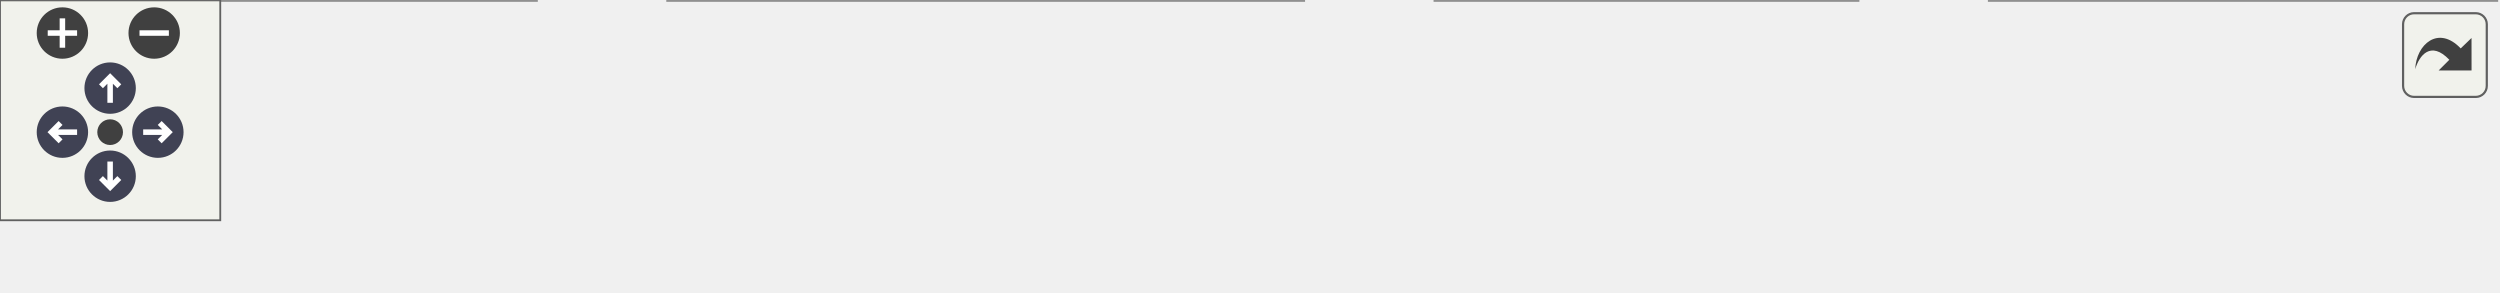
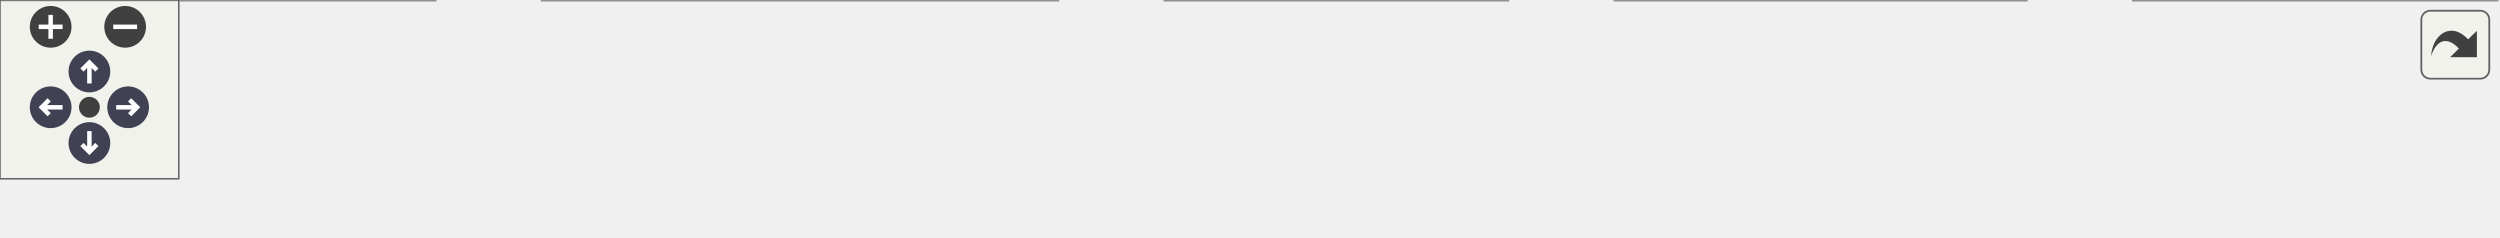
<svg xmlns="http://www.w3.org/2000/svg" xmlns:xlink="http://www.w3.org/1999/xlink" id="main" version="1.1" xml:space="preserve">
  <style type="text/css">
.node, .edge {opacity: 0.7;}
.node.selected, .edge.selected {opacity: 1;}
.edge:hover path { stroke: red; }
.edge:hover polygon { stroke: red; fill: red; }
</style>
  <defs>
    <circle id="rim" cx="0" cy="0" r="7" />
    <circle id="rim2" cx="0" cy="0" r="3.5" />
    <g id="zoomPlus">
      <use xlink:href="#rim" fill="#404040">
        <set attributeName="fill" to="#808080" begin="zoomplus.mouseover" end="zoomplus.mouseout" />
      </use>
      <path d="M-4,0h8M0,-4v8" fill="none" stroke="white" stroke-width="1.5" pointer-events="none" />
    </g>
    <g id="zoomMin">
      <use xlink:href="#rim" fill="#404040">
        <set attributeName="fill" to="#808080" begin="zoomminus.mouseover" end="zoomminus.mouseout" />
      </use>
      <path d="M-4,0h8" fill="none" stroke="white" stroke-width="1.5" pointer-events="none" />
    </g>
    <g id="arrowUp" transform="translate(30 24)">
      <use xlink:href="#rim" />
      <path pointer-events="none" fill="none" stroke="white" stroke-width="1.5" d="M0,-3.0v7 M-2.5,-0.5L0,-3.0L2.5,-0.5" />
    </g>
    <g id="arrowRight" transform="rotate(90) translate(36 -43)">
      <use xlink:href="#rim" />
      <path pointer-events="none" fill="none" stroke="white" stroke-width="1.5" d="M0,-3.0v7 M-2.5,-0.5L0,-3.0L2.5,-0.5" />
    </g>
    <g id="arrowDown" transform="rotate(180) translate(-30 -48)">
      <use xlink:href="#rim" />
      <path pointer-events="none" fill="none" stroke="white" stroke-width="1.5" d="M0,-3.0v7 M-2.5,-0.5L0,-3.0L2.5,-0.5" />
    </g>
    <g id="arrowLeft" transform="rotate(270) translate(-36 17)">
      <use xlink:href="#rim" />
      <path pointer-events="none" fill="none" stroke="white" stroke-width="1.5" d="M0,-3.0v7 M-2.5,-0.5L0,-3.0L2.5,-0.5" />
    </g>
    <g id="resetDef">
      <use xlink:href="#rim2" fill="#404040">
        <set attributeName="fill" to="#808080" begin="reset.mouseover" end="reset.mouseout" />
      </use>
    </g>
  </defs>
  <svg id="graph" class="graph">
    <g id="viewport">
      <g id="Node000001" class="node">
        <g id="a_Node000001">
          <a xlink:title="Adds one point-data field to a structured VTK file being assembled.">
            <polygon fill="#999999" stroke="#666666" points="146,-19 0,-19 0,0 146,0 146,-19" />
            <text text-anchor="middle" x="73" y="-7" font-family="Helvetica,sans-Serif" font-size="10.00">AppendStructuredVTKField</text>
          </a>
        </g>
      </g>
      <g id="Node000002" class="node">
        <g id="a_Node000002">
          <a xlink:href="vtk__io_8c.html#a20704fac26a2ed14228875d307f002aa" target="_top" xlink:title="Implementation of PrepareOutputEulerianFieldData().">
            <polygon fill="white" stroke="#666666" points="355,-19 182,-19 182,0 355,0 355,-19" />
            <text text-anchor="middle" x="268.5" y="-7" font-family="Helvetica,sans-Serif" font-size="10.00">PrepareOutputEulerianFieldData</text>
          </a>
        </g>
      </g>
      <g id="edge1_Node000001_Node000002" class="edge">
        <g id="a_edge1_Node000001_Node000002">
          <a xlink:title=" ">
            <path fill="none" stroke="#63b8ff" d="M146.05,-9.5C154.47,-9.5 163.16,-9.5 171.83,-9.5" />
            <polygon fill="#63b8ff" stroke="#63b8ff" points="171.99,-13 181.99,-9.5 171.99,-6 171.99,-13" />
          </a>
        </g>
      </g>
      <g id="Node000003" class="node">
        <g id="a_Node000003">
          <a xlink:href="io_8c.html#aa3512c89570bb1d27f4765819fad4985" target="_top" xlink:title="Gathers the contents of a distributed PETSc Vec into a single array on rank 0.">
            <polygon fill="white" stroke="#666666" points="506,-19 391,-19 391,0 506,0 506,-19" />
            <text text-anchor="middle" x="448.5" y="-7" font-family="Helvetica,sans-Serif" font-size="10.00">VecToArrayOnRank0</text>
          </a>
        </g>
      </g>
      <g id="edge2_Node000002_Node000003" class="edge">
        <g id="a_edge2_Node000002_Node000003">
          <a xlink:title=" ">
            <path fill="none" stroke="#63b8ff" d="M355.11,-9.5C363.72,-9.5 372.38,-9.5 380.75,-9.5" />
            <polygon fill="#63b8ff" stroke="#63b8ff" points="380.8,-13 390.8,-9.5 380.8,-6 380.8,-13" />
          </a>
        </g>
      </g>
      <g id="Node000004" class="node">
        <g id="a_Node000004">
          <a xlink:href="io_8c.html#a96b38df970e257608168cc1306d9bb98" target="_top" xlink:title="Gather a vector in decomposition-independent natural ordering onto rank zero.">
            <polygon fill="white" stroke="#666666" points="680,-19 542,-19 542,0 680,0 680,-19" />
            <text text-anchor="middle" x="611" y="-7" font-family="Helvetica,sans-Serif" font-size="10.00">GatherVectorToRankZero</text>
          </a>
        </g>
      </g>
      <g id="edge3_Node000003_Node000004" class="edge">
        <g id="a_edge3_Node000003_Node000004">
          <a xlink:title=" ">
            <path fill="none" stroke="#63b8ff" d="M506.09,-9.5C514.39,-9.5 523.06,-9.5 531.71,-9.5" />
            <polygon fill="#63b8ff" stroke="#63b8ff" points="531.82,-13 541.82,-9.5 531.82,-6 531.82,-13" />
          </a>
        </g>
      </g>
+       <g id="Node000005" class="node">
+         <g id="a_Node000005">
+           <a xlink:href="io_8c.html#a686aca53f9ae07c4feb356ccfe0cbdc2" target="_top" xlink:title="Express a vector in decomposition-independent natural ordering.">
+             <polygon fill="white" stroke="#666666" points="838,-19 716,-19 716,0 838,0 838,-19" />
+             <text text-anchor="middle" x="777" y="-7" font-family="Helvetica,sans-Serif" font-size="10.00">NaturalOrderedVector</text>
+           </a>
+         </g>
+       </g>
+       <g id="edge4_Node000004_Node000005" class="edge">
+         <g id="a_edge4_Node000004_Node000005">
+           <a xlink:title=" ">
+             <path fill="none" stroke="#63b8ff" d="M680.13,-9.5C688.57,-9.5 697.22,-9.5 705.7,-9.5" />
+             <polygon fill="#63b8ff" stroke="#63b8ff" points="705.93,-13 715.93,-9.5 705.93,-6 705.93,-13" />
+           </a>
+         </g>
+       </g>
    </g>
  </svg>
  <g id="navigator" transform="translate(0 0)" fill="#404254">
    <rect fill="#f2f5e9" fill-opacity="0.5" stroke="#606060" stroke-width=".5" x="0" y="0" width="60" height="60" />
    <use id="zoomplus" xlink:href="#zoomPlus" x="17" y="9" />
    <use id="zoomminus" xlink:href="#zoomMin" x="42" y="9" />
    <use id="reset" xlink:href="#resetDef" x="30" y="36" />
    <use id="arrowup" xlink:href="#arrowUp" x="0" y="0" />
    <use id="arrowright" xlink:href="#arrowRight" x="0" y="0" />
    <use id="arrowdown" xlink:href="#arrowDown" x="0" y="0" />
    <use id="arrowleft" xlink:href="#arrowLeft" x="0" y="0" />
  </g>
  <svg viewBox="0 0 15 15" width="100%" height="30px" preserveAspectRatio="xMaxYMin meet">
    <g id="arrow_out" transform="scale(0.3 0.3)">
      <a xlink:href="vtk__io_8h_ac1b0bca2d7063b388274890f9b4b82c1_cgraph_org.svg" target="_base">
        <rect id="button" ry="5" rx="5" y="6" x="6" height="38" width="38" fill="#f2f5e9" fill-opacity="0.5" stroke="#606060" stroke-width="1.0" />
        <path id="arrow" d="M 11.5,31.437 C 11.94,20.098 22.043,11.323 32.159,21.979 L 37.069,17.246 C 37.069,17.246 37.088,32 37.088,32 L 22.16,31.978 C 22.16,31.978 26.998,27.14 26.998,27.14 C 18.529,18.264 13.292,25.23 11.5,31.437 z" style="fill:#404040;" />
      </a>
    </g>
  </svg>
  <style type="text/css">

[data-mouse-over-selected='false'] { opacity: 0.7; }
[data-mouse-over-selected='true']  { opacity: 1.0; }

</style>
</svg>
